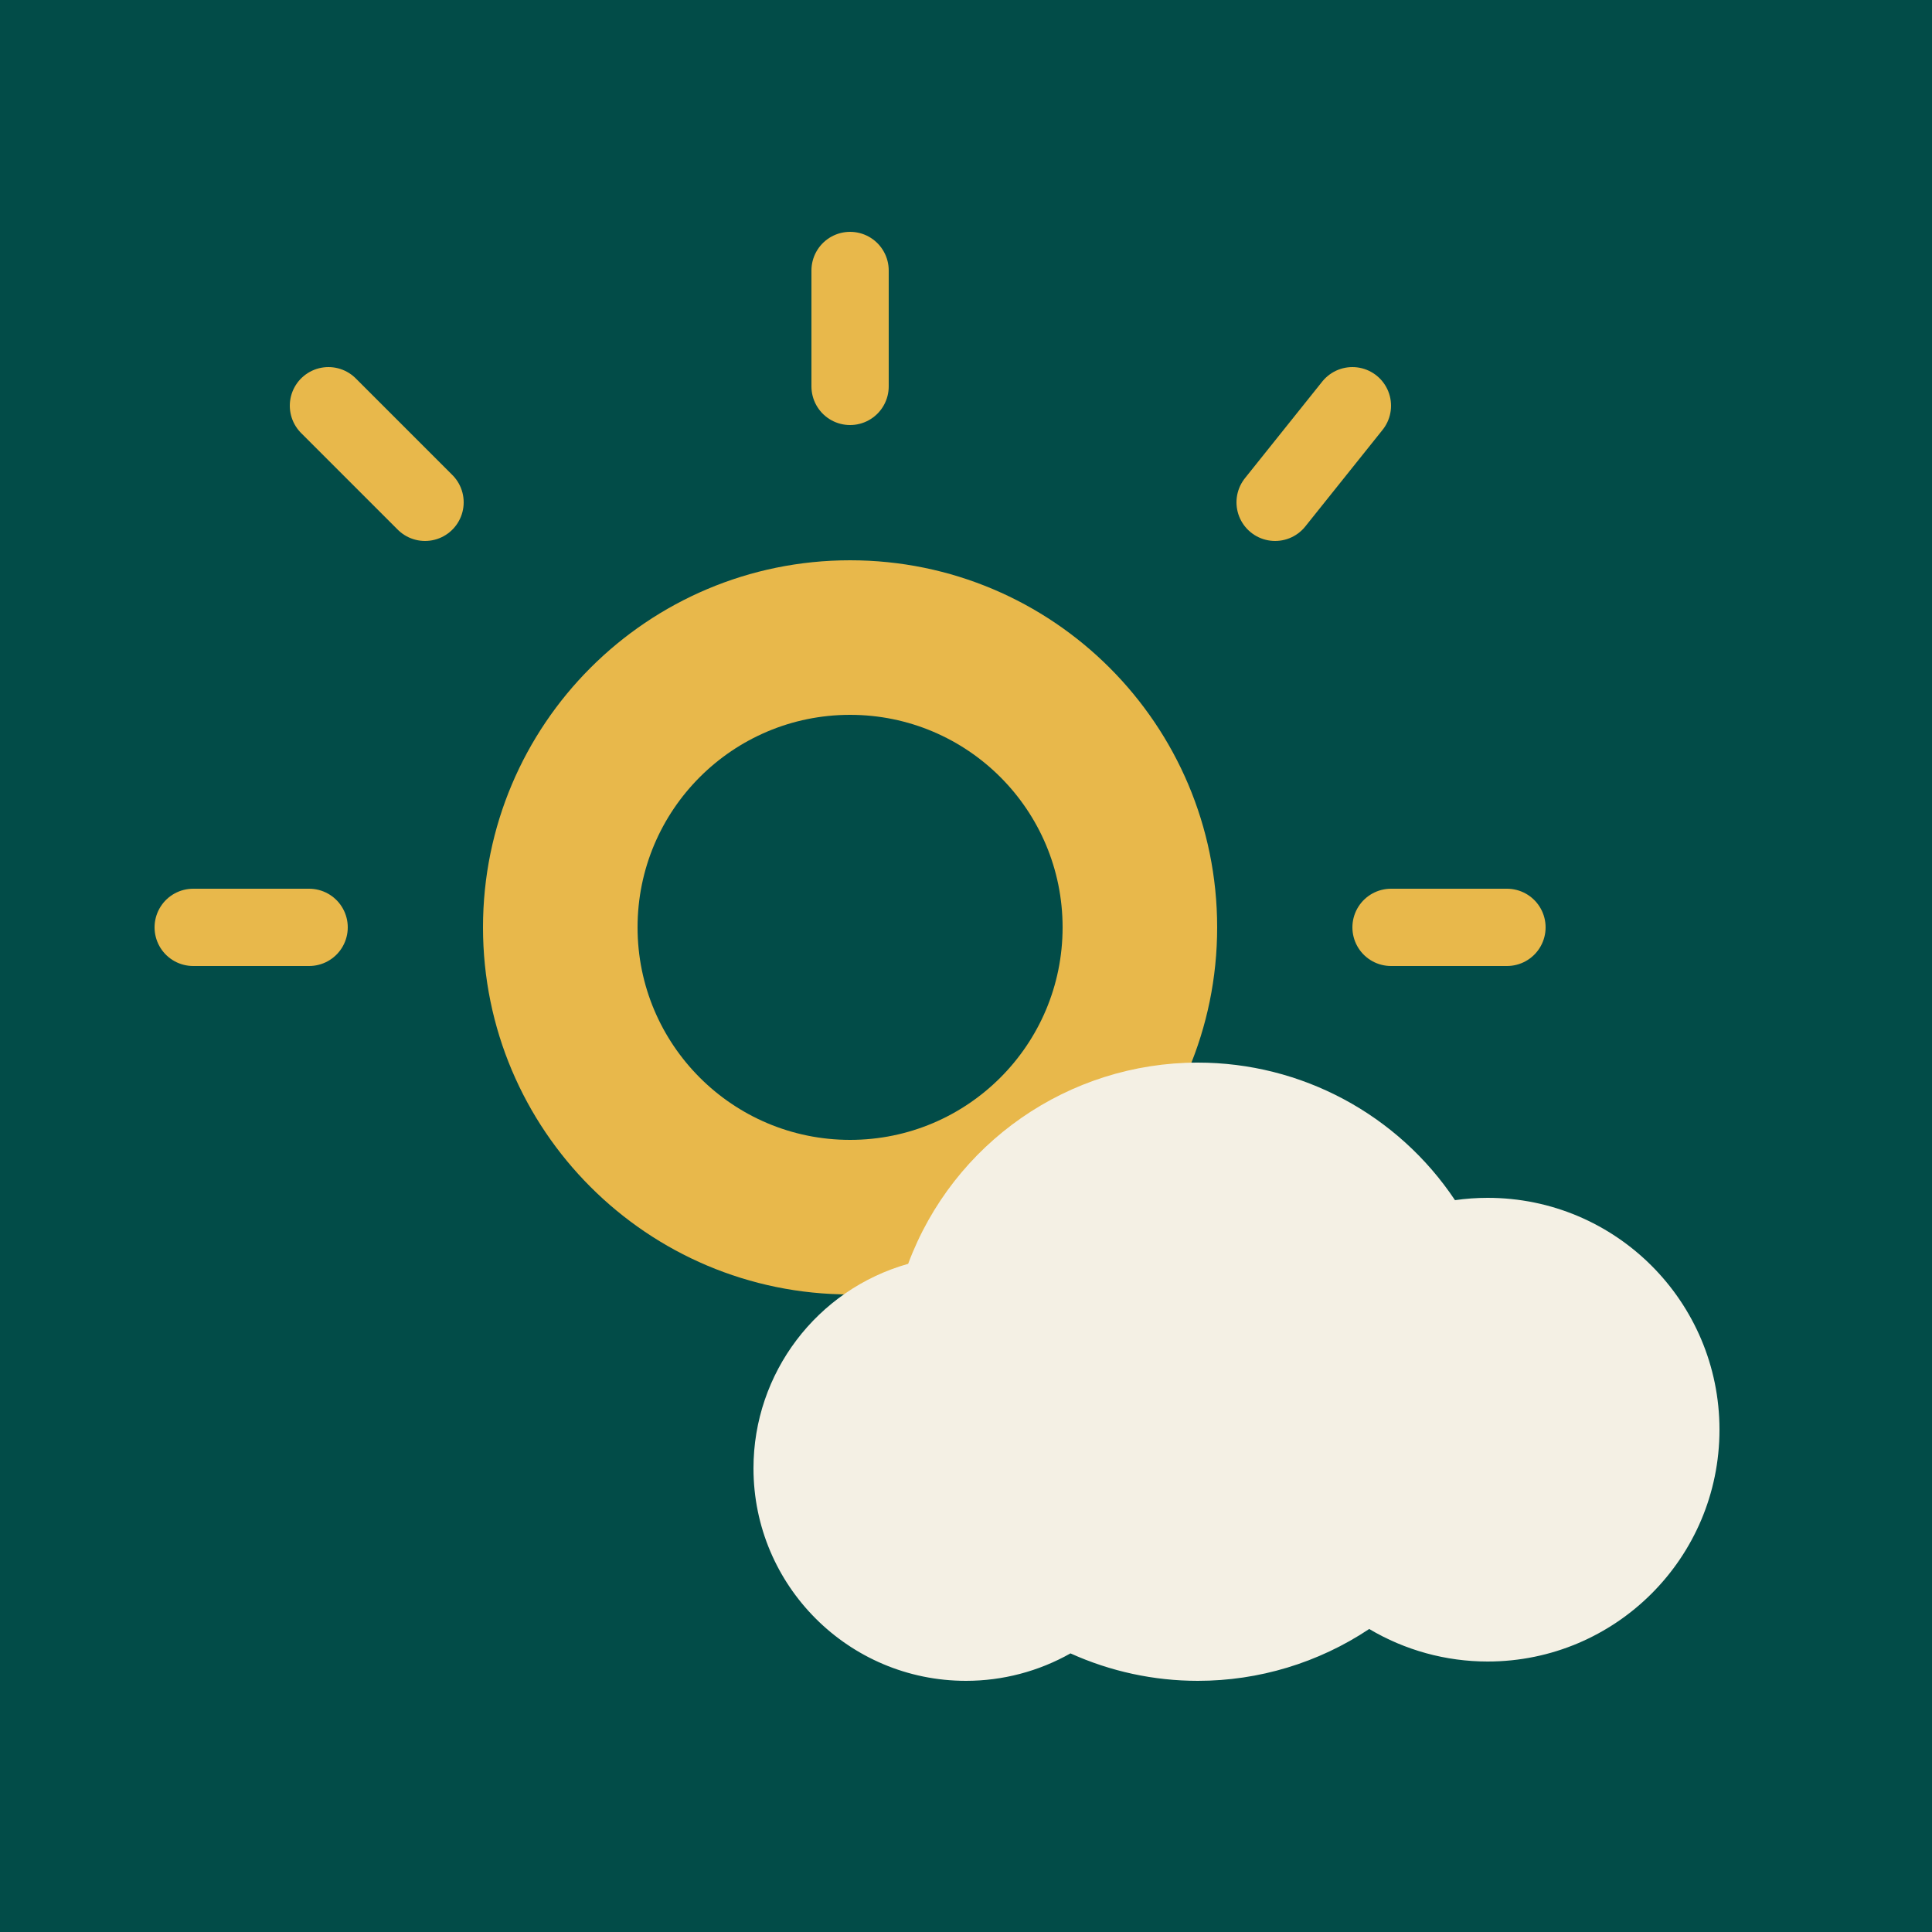
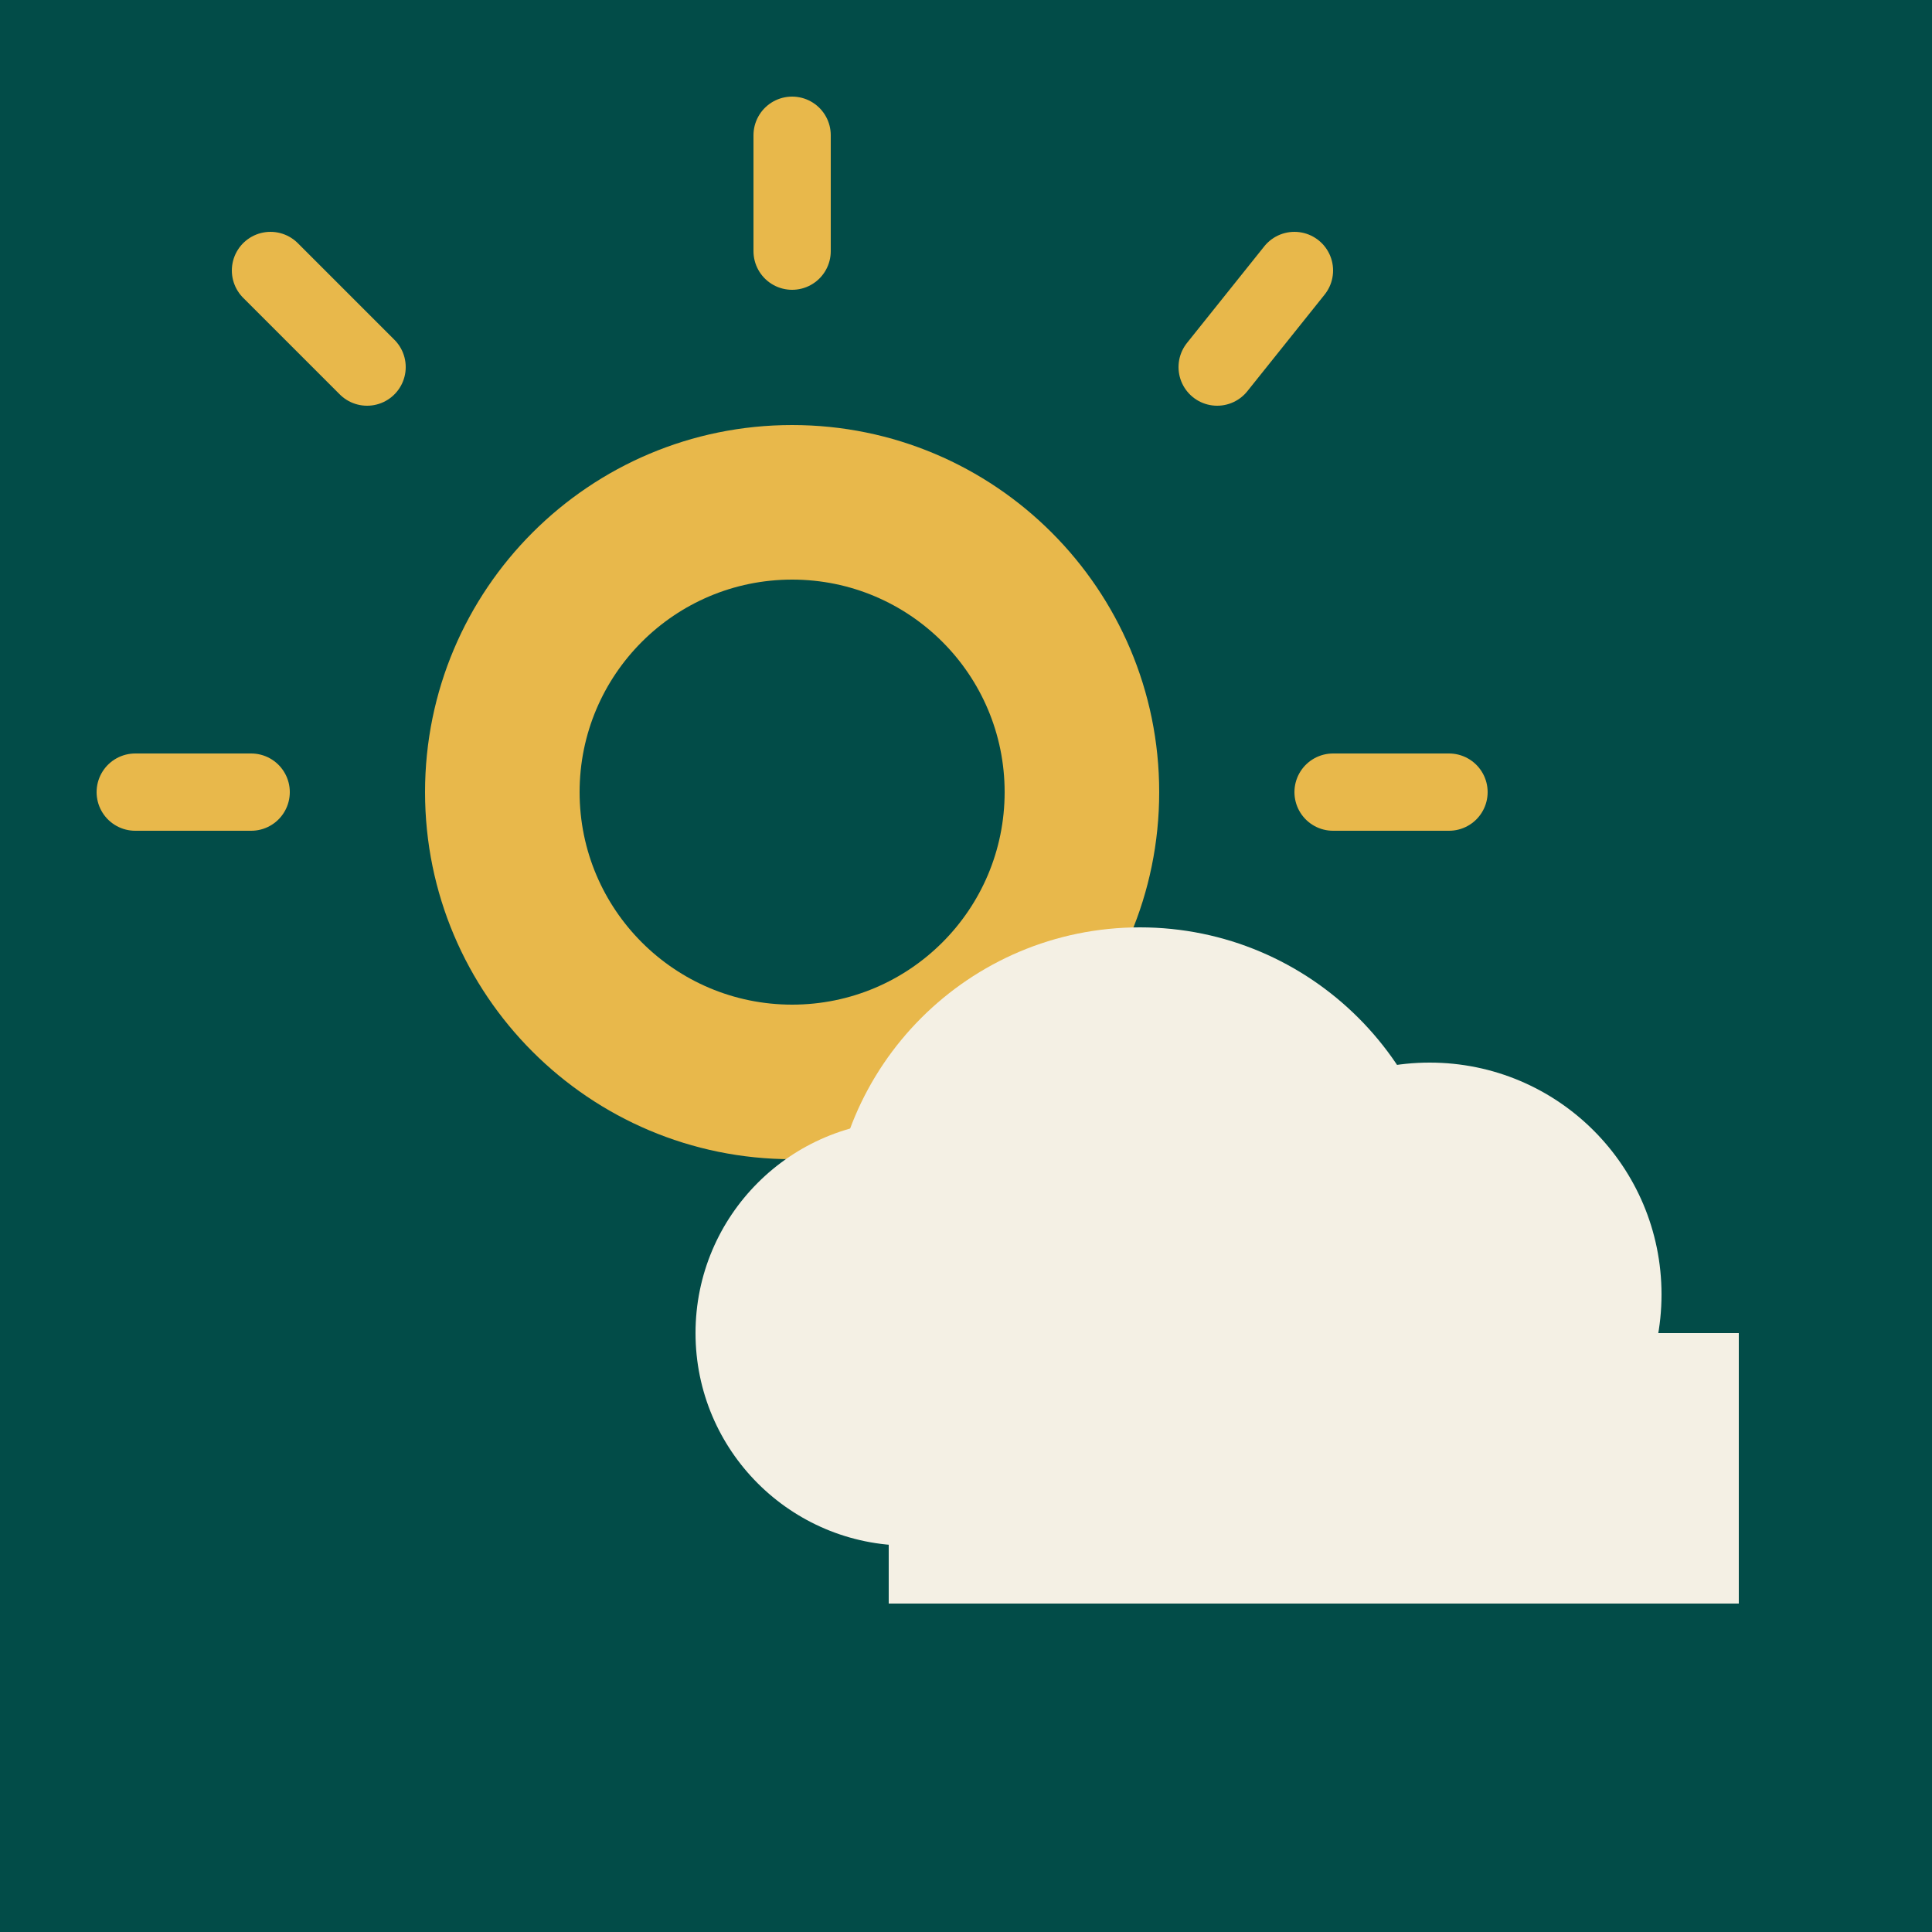
- <svg xmlns="http://www.w3.org/2000/svg" viewBox="0 0 200 200" version="1.1" id="svg8">
-   <defs id="defs8" />
-   <rect width="200" height="200" fill="#024c48" id="rect1" />
-   <circle cx="88" cy="96" r="38" fill="#e8b84b" id="circle1" />
-   <line x1="88" y1="40" x2="88" y2="28" stroke="#e8b84b" stroke-width="8" stroke-linecap="round" id="line1" />
-   <line x1="132" y1="52" x2="140" y2="42" stroke="#e8b84b" stroke-width="8" stroke-linecap="round" id="line2" />
-   <line x1="144" y1="96" x2="156" y2="96" stroke="#e8b84b" stroke-width="8" stroke-linecap="round" id="line3" />
-   <line x1="44" y1="52" x2="34" y2="42" stroke="#e8b84b" stroke-width="8" stroke-linecap="round" id="line4" />
-   <line x1="32" y1="96" x2="20" y2="96" stroke="#e8b84b" stroke-width="8" stroke-linecap="round" id="line5" />
-   <circle cx="88" cy="96" r="22" fill="#024c48" id="circle5" />
-   <path id="circle6" style="fill:#f4f0e4" d="M 124,110 A 32,32 0 0 0 94.012,130.83 22,22 0 0 0 78,152 22,22 0 0 0 100,174 22,22 0 0 0 110.816,171.158 32,32 0 0 0 124,174 32,32 0 0 0 141.74,168.633 24,24 0 0 0 154,172 24,24 0 0 0 178,148 24,24 0 0 0 154,124 24,24 0 0 0 150.619,124.24 32,32 0 0 0 124,110 Z" />
+ <svg xmlns="http://www.w3.org/2000/svg" viewBox="0 0 200 200">
+   <rect width="200" height="200" fill="#024c48" />
+   <circle cx="82" cy="82" r="38" fill="#E8B84B" />
+   <line x1="82" y1="26" x2="82" y2="14" stroke="#E8B84B" stroke-width="8" stroke-linecap="round" />
+   <line x1="126" y1="38" x2="134" y2="28" stroke="#E8B84B" stroke-width="8" stroke-linecap="round" />
+   <line x1="138" y1="82" x2="150" y2="82" stroke="#E8B84B" stroke-width="8" stroke-linecap="round" />
+   <line x1="38" y1="38" x2="28" y2="28" stroke="#E8B84B" stroke-width="8" stroke-linecap="round" />
+   <line x1="26" y1="82" x2="14" y2="82" stroke="#E8B84B" stroke-width="8" stroke-linecap="round" />
+   <circle cx="82" cy="82" r="22" fill="#024c48" />
+   <circle cx="118" cy="128" r="32" fill="#F4F0E4" />
+   <circle cx="148" cy="134" r="24" fill="#F4F0E4" />
+   <circle cx="94" cy="138" r="22" fill="#F4F0E4" />
+   <rect x="92" y="138" width="88" height="28" rx="0" fill="#F4F0E4" />
</svg>
